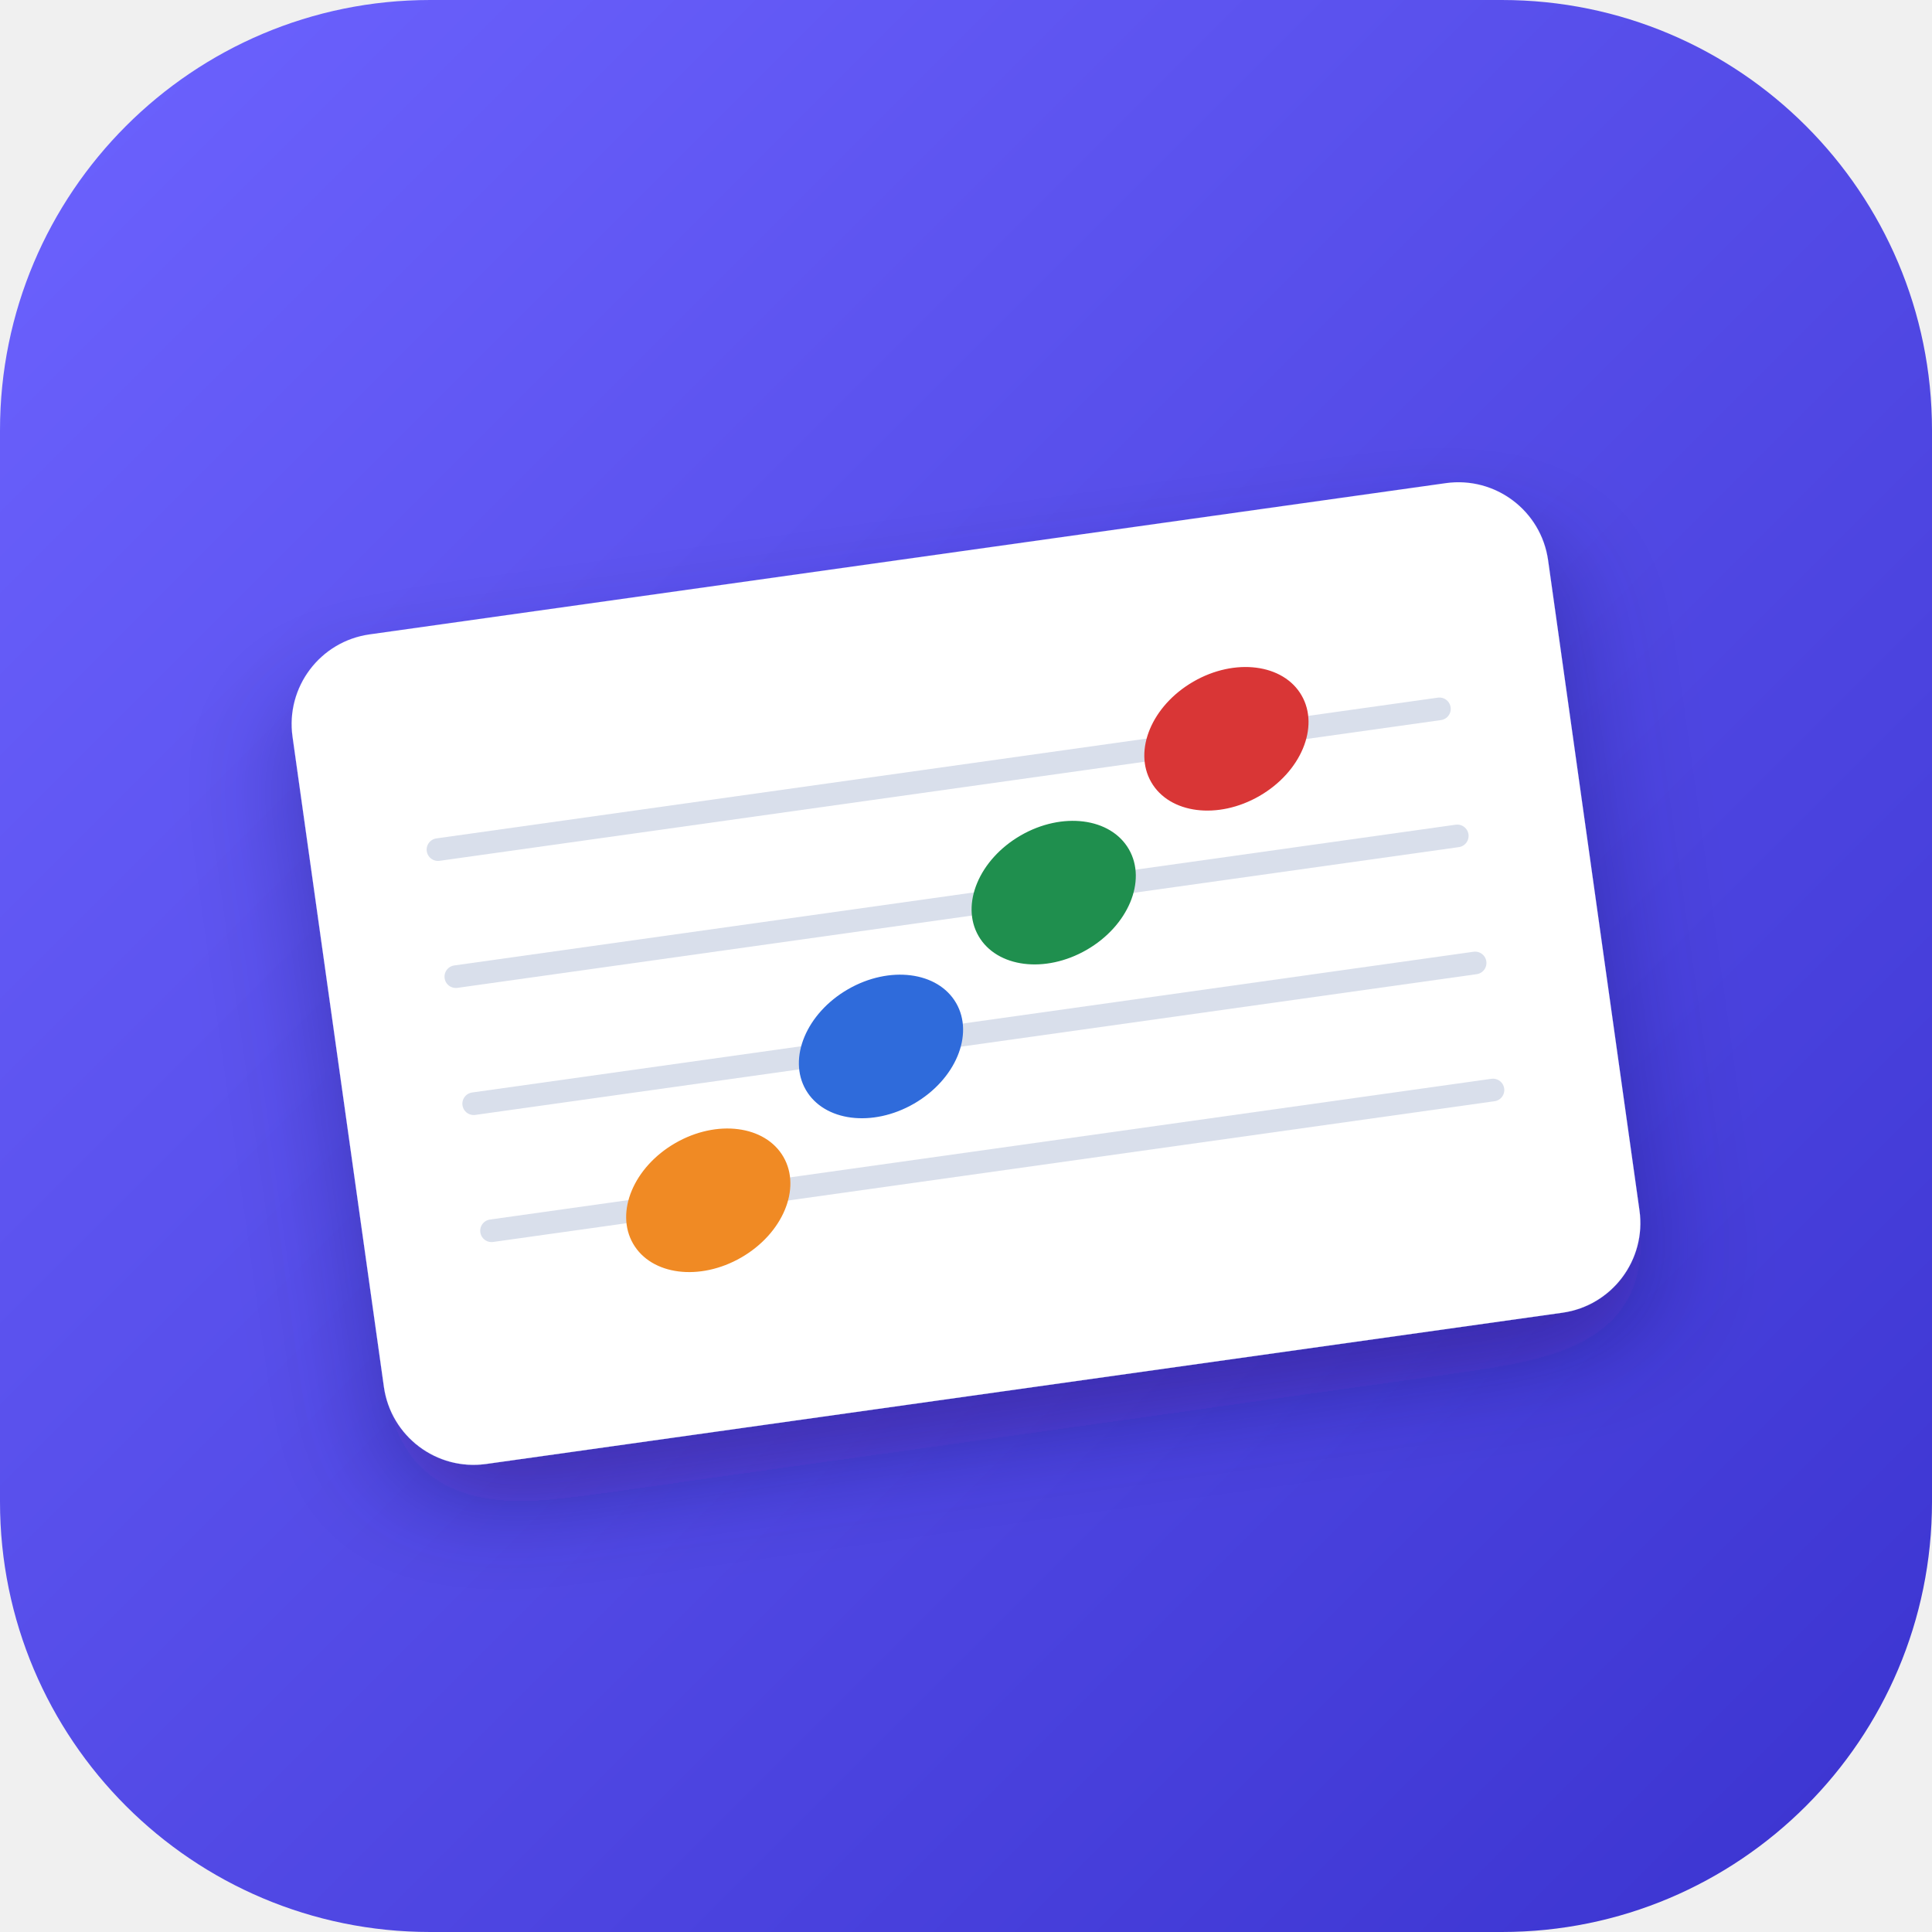
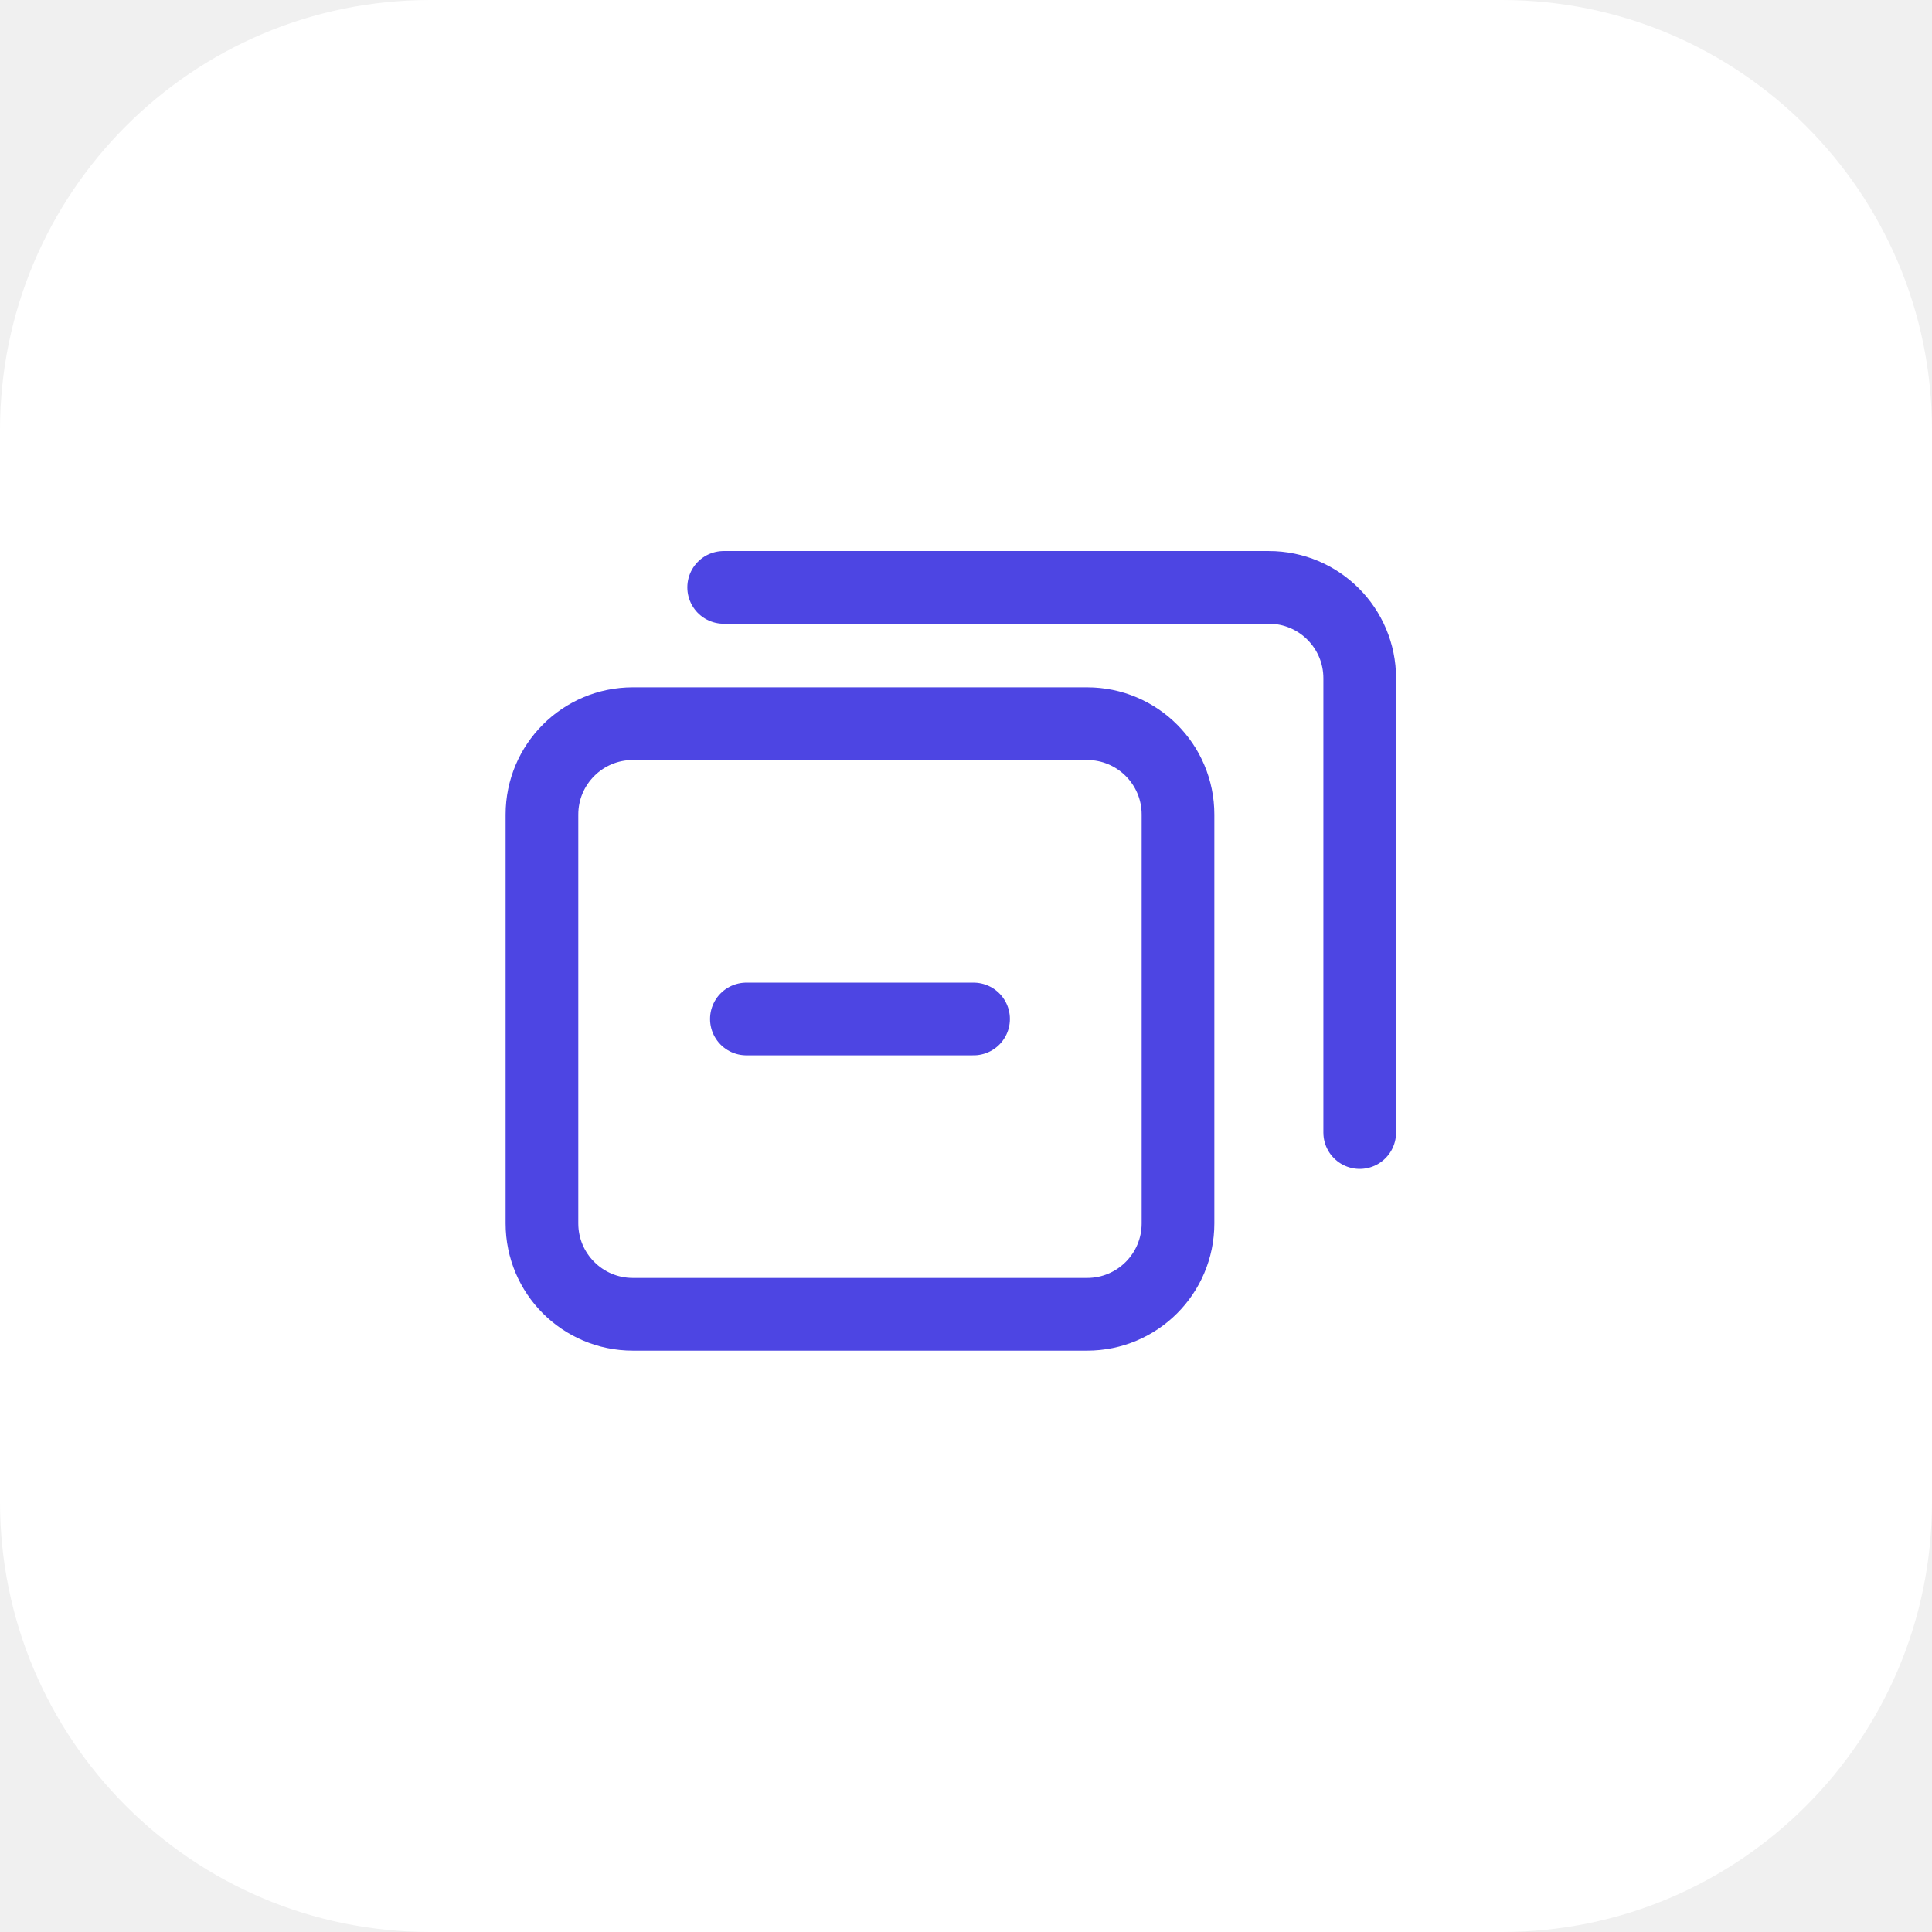
<svg xmlns="http://www.w3.org/2000/svg" viewBox="0 0 512 512">
-   <defs>
-     <linearGradient id="sdg" x1="0" y1="0" x2="1" y2="1">
-       <stop offset="0" stop-color="#6D63FF" />
-       <stop offset="1" stop-color="#3A33CF" />
-     </linearGradient>
-     <filter id="sds" x="-20%" y="-20%" width="140%" height="150%">
-       <feDropShadow dx="0" dy="12" stdDeviation="14" flood-color="#14104F" flood-opacity=".35" />
-     </filter>
-   </defs>
-   <rect width="512" height="512" rx="114" fill="url(#sdg)" />
-   <g transform="rotate(-8 256 258)">
-     <rect x="88.0" y="147.0" width="336" height="222" rx="24" fill="#fff" filter="url(#sds)" />
-     <g stroke="#D9DFEB" stroke-width="6" stroke-linecap="round">
-       <line x1="122.0" x2="390.0" y1="206" y2="206" />
-       <line x1="122.0" x2="390.0" y1="240" y2="240" />
-       <line x1="122.0" x2="390.0" y1="274" y2="274" />
-       <line x1="122.0" x2="390.0" y1="308" y2="308" />
-     </g>
-     <ellipse cx="180.0" cy="308" rx="23" ry="17.5" transform="rotate(-22 180.0 308)" fill="#F08A24" />
-     <ellipse cx="231.0" cy="274" rx="23" ry="17.5" transform="rotate(-22 231.0 274)" fill="#2F6BDB" />
-     <ellipse cx="282.0" cy="240" rx="23" ry="17.5" transform="rotate(-22 282.0 240)" fill="#1F8F4E" />
-     <ellipse cx="333.0" cy="206" rx="23" ry="17.5" transform="rotate(-22 333.0 206)" fill="#D93636" />
+   <style>.t{fill:#fff}.l{stroke:#4D45E3}@media (prefers-color-scheme:dark){.t{fill:#000}.l{stroke:#827DEB}}</style>
+   <rect class="t" width="512" height="512" rx="114" />
+   <g class="l" transform="translate(107.5 107.5) scale(12.04)" fill="none" stroke-width="1.6" stroke-linecap="round" stroke-linejoin="round">
+     <rect x="3" y="7" width="14" height="13" rx="2" />
+     <path d="M7 4h12a2 2 0 0 1 2 2v10" />
+     <path d="M7.5 13.5h5" />
  </g>
</svg>
